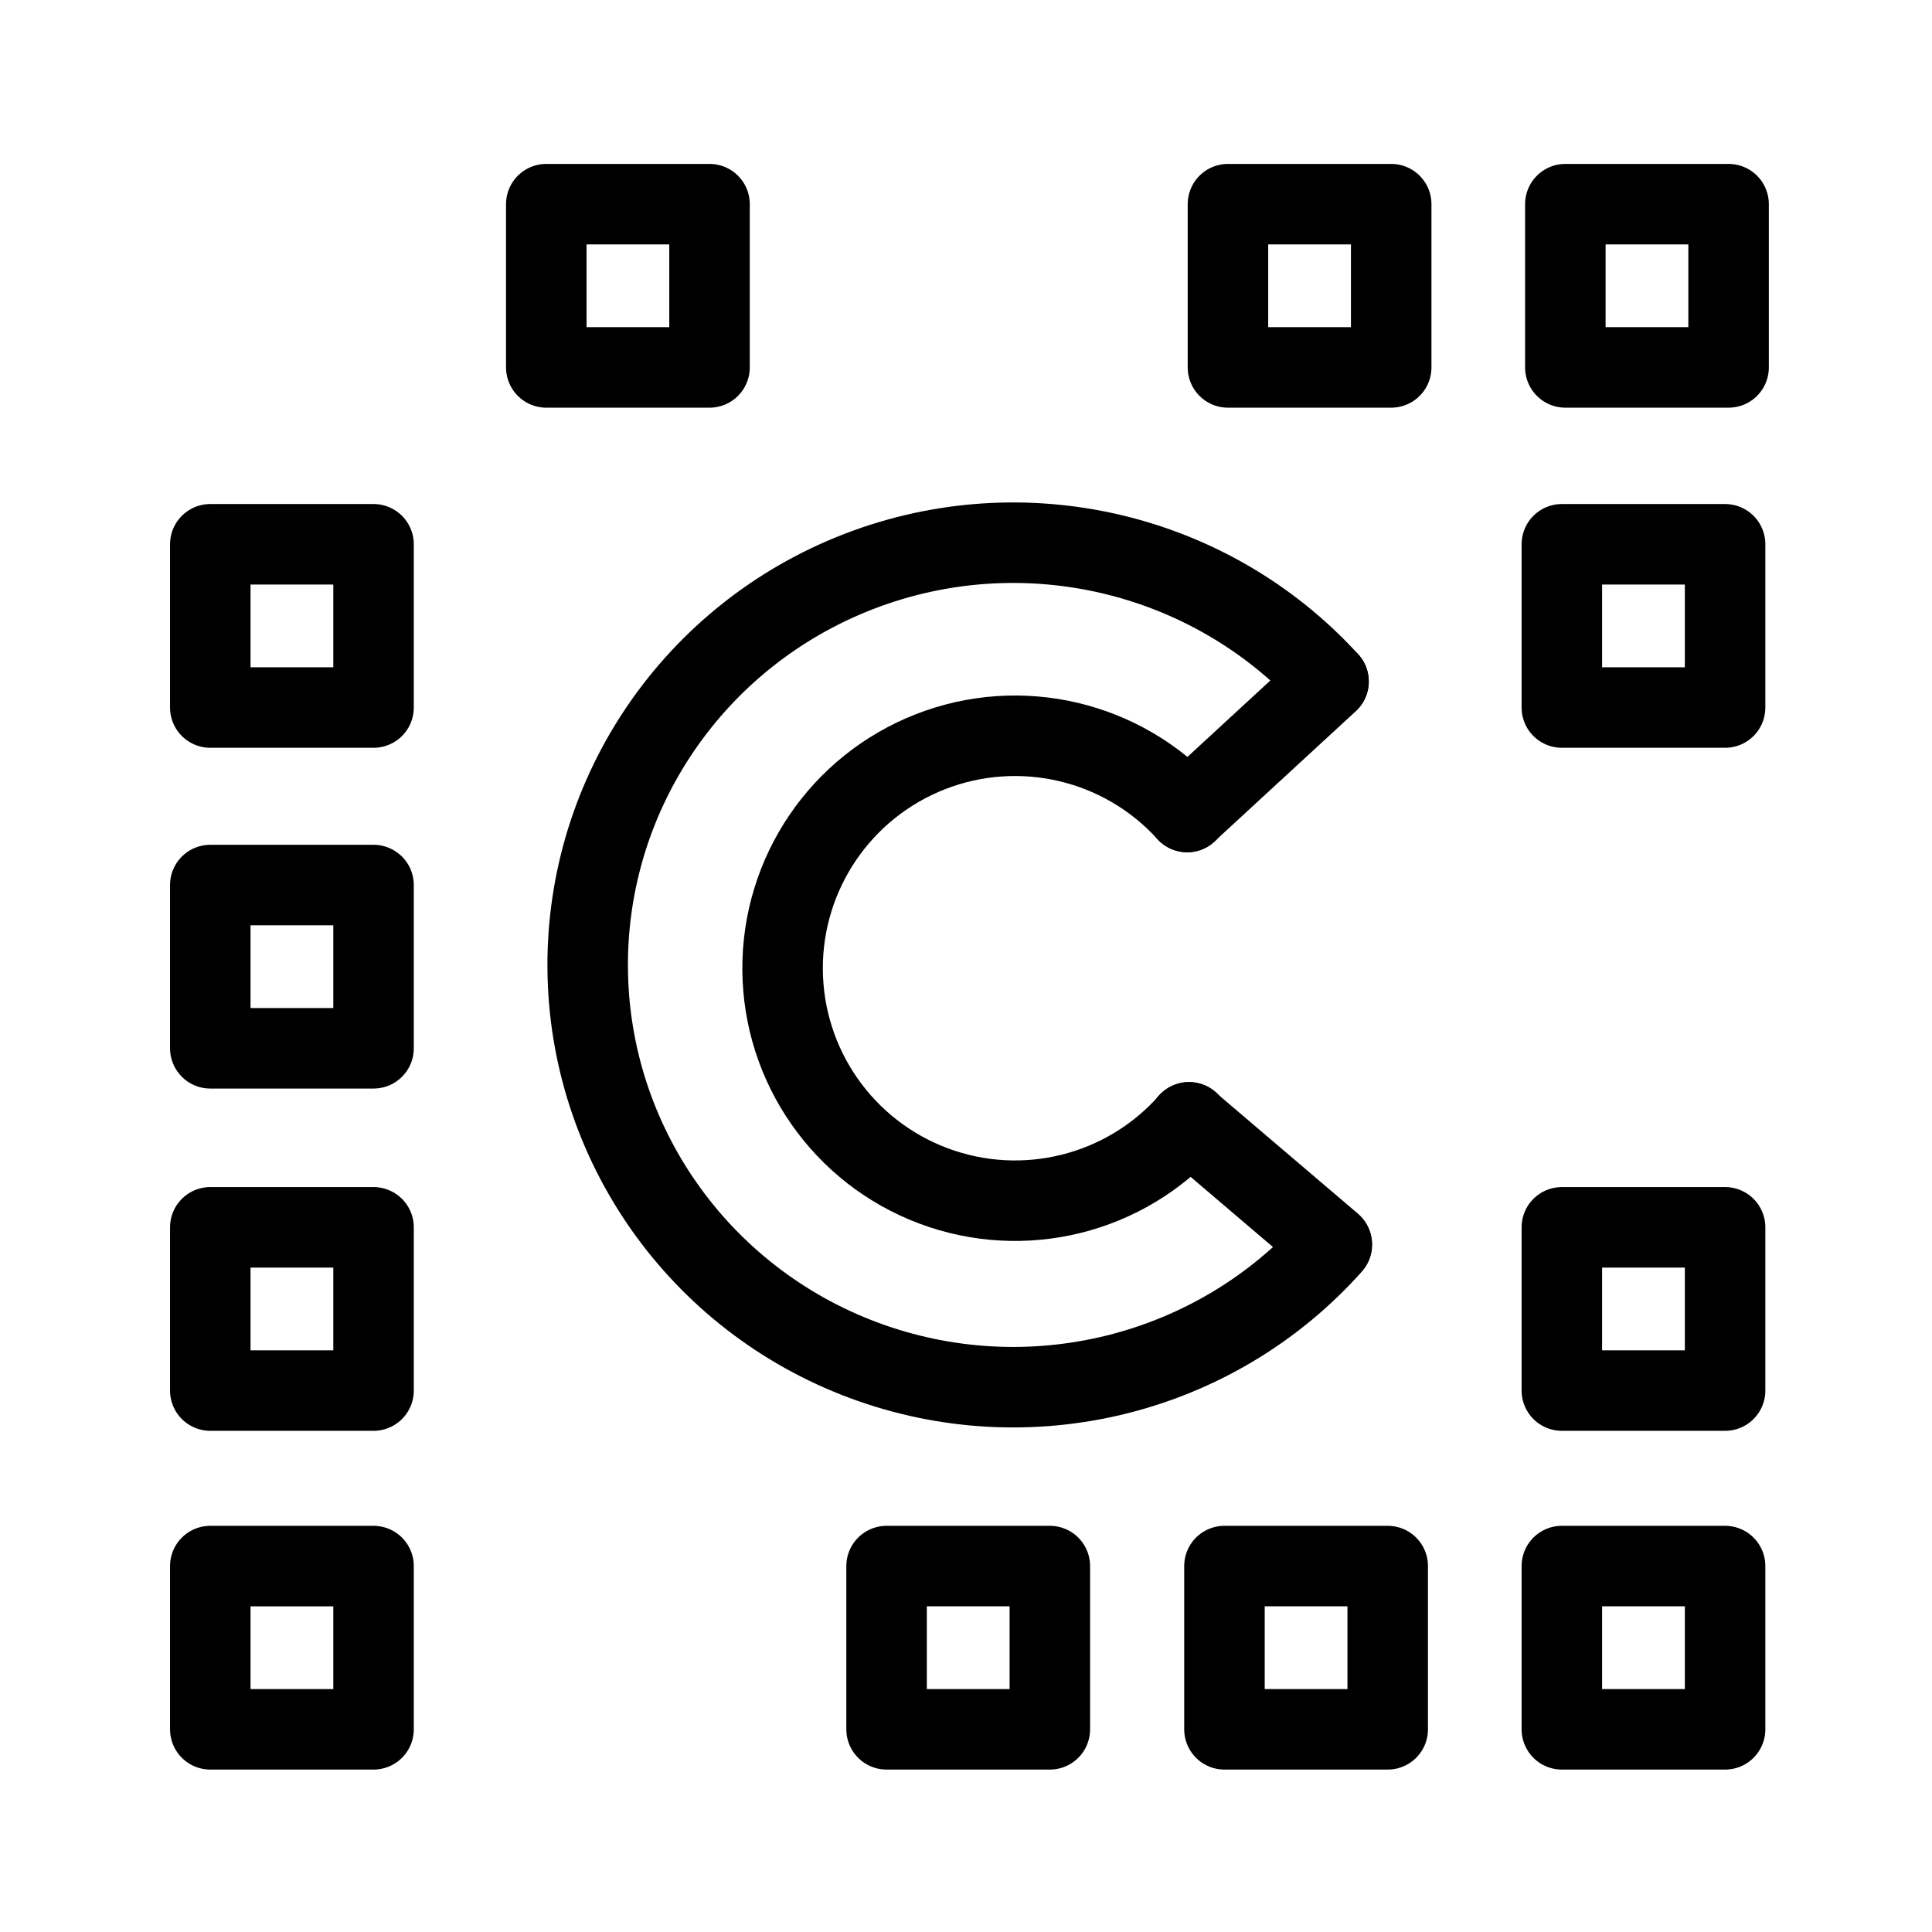
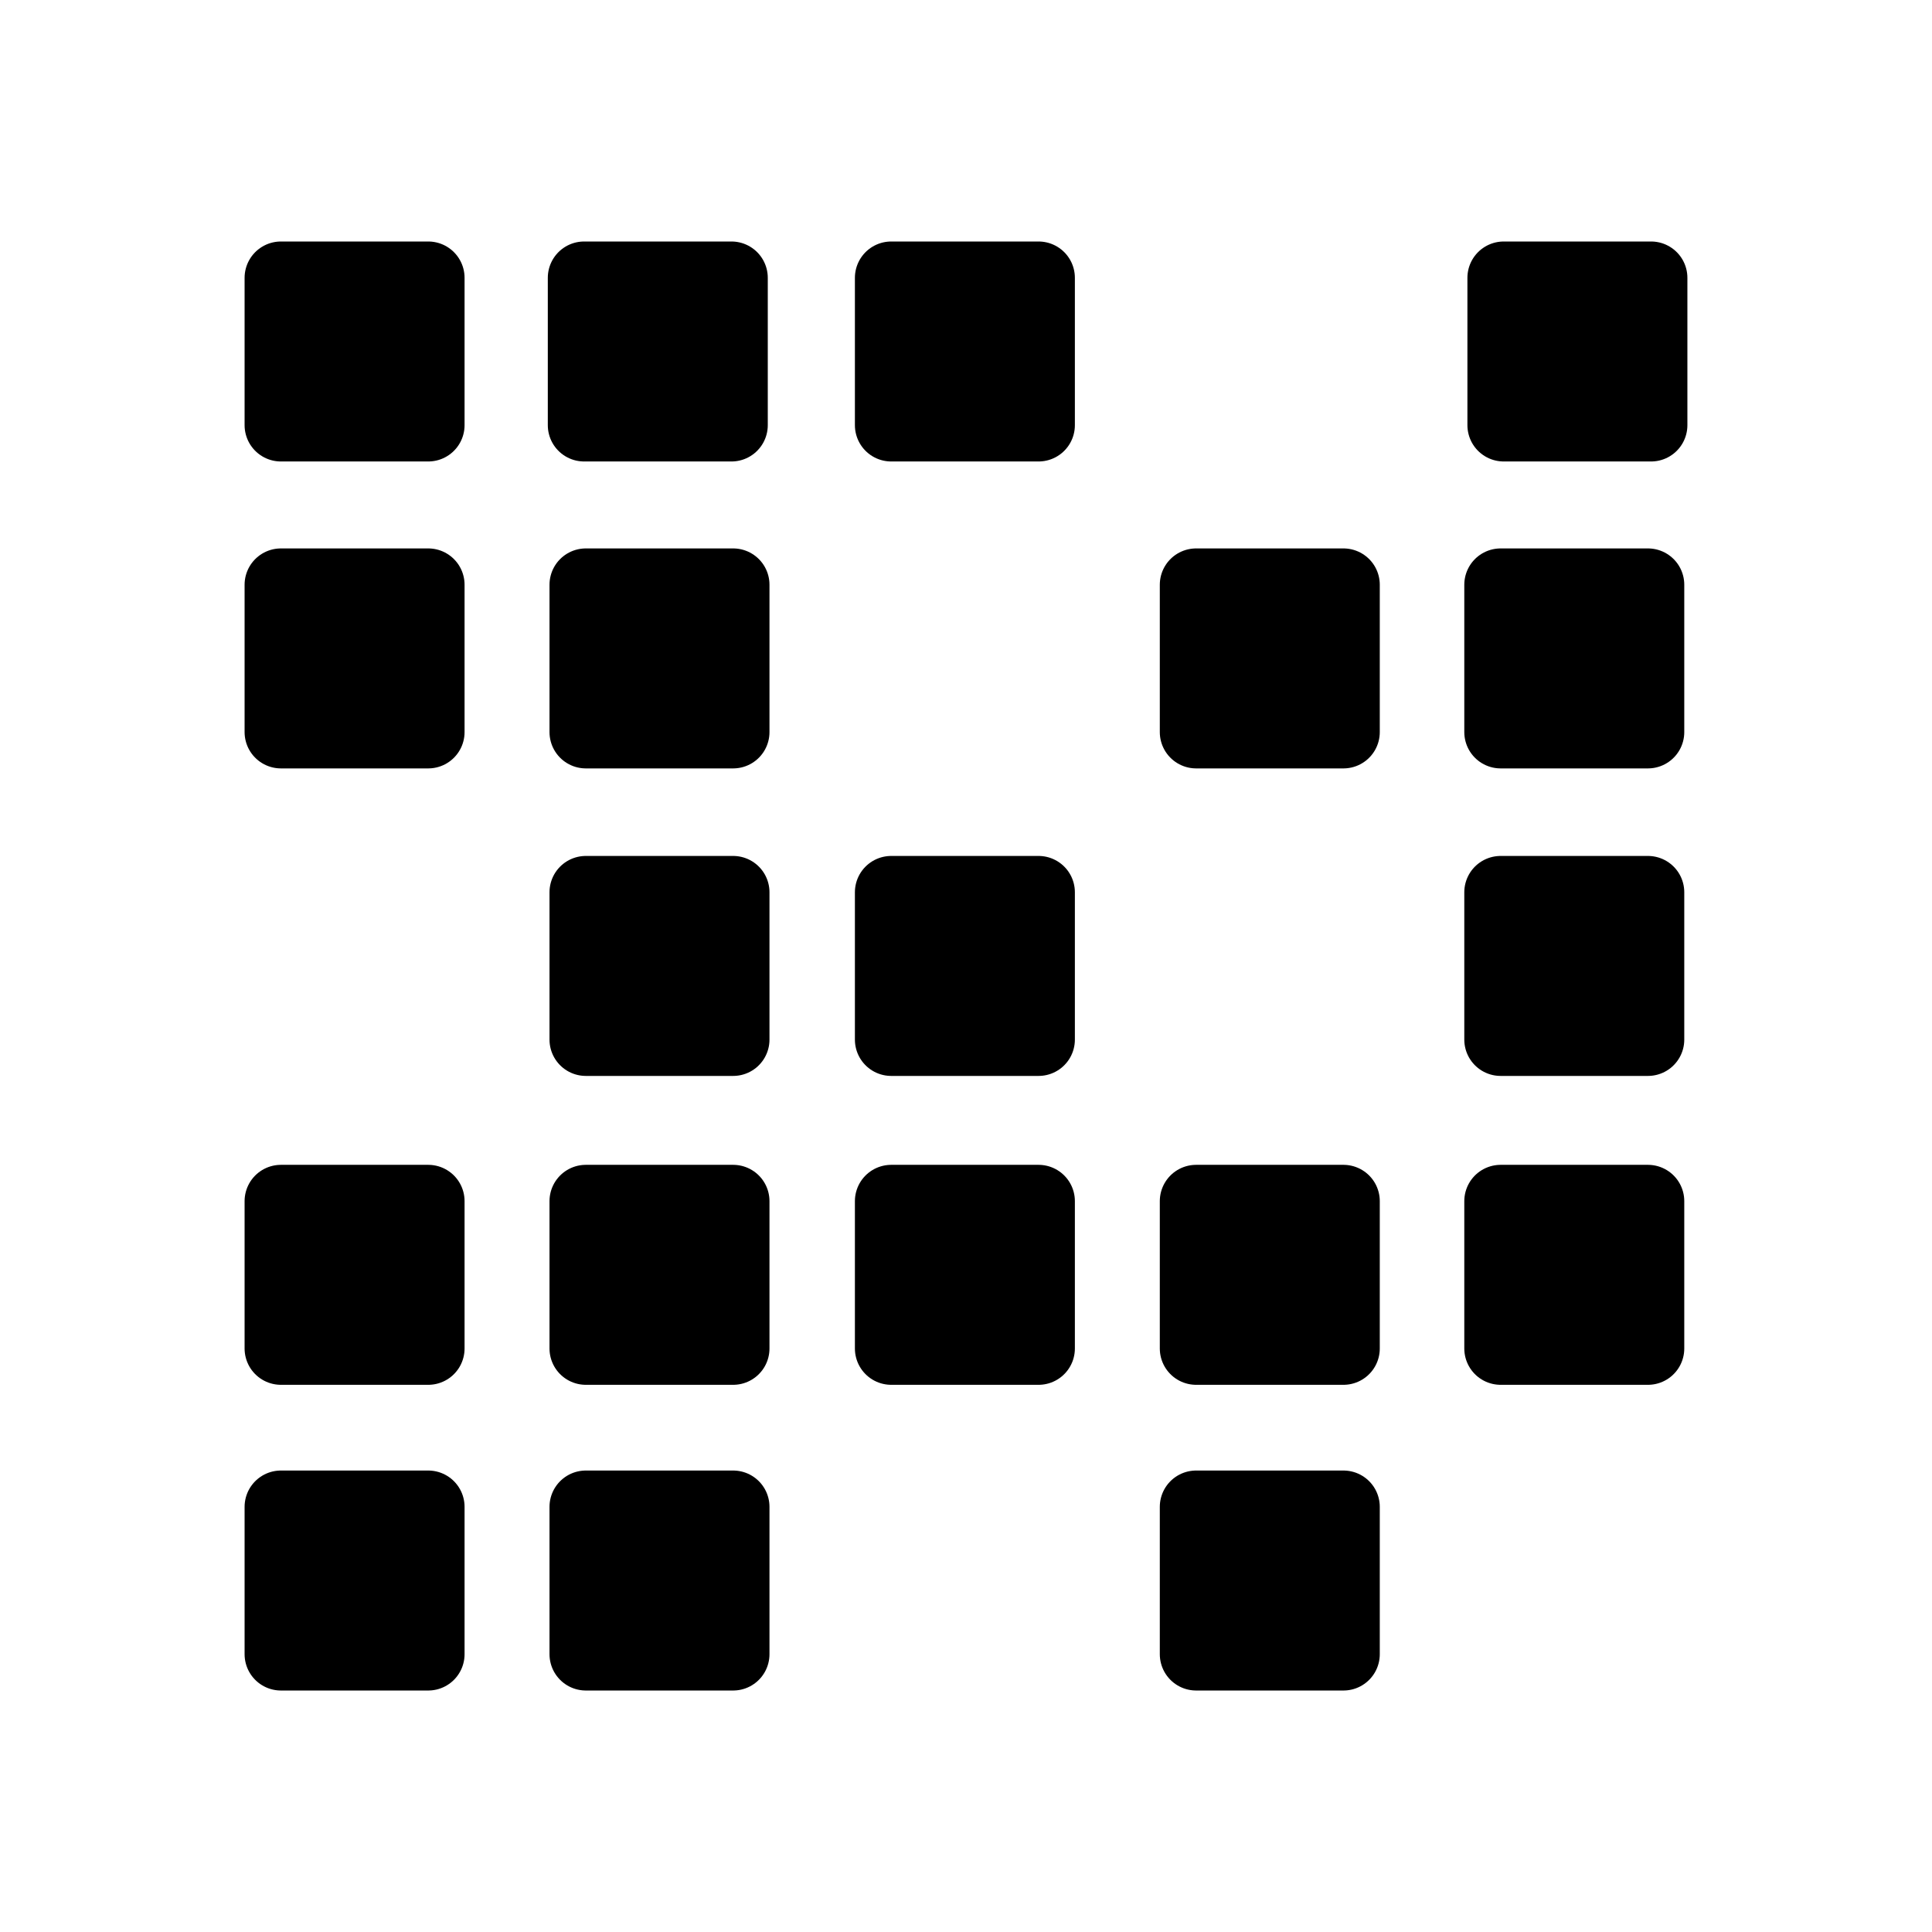
- <svg xmlns="http://www.w3.org/2000/svg" width="192" height="192" viewBox="0 0 192 192">
-   <path fill="none" d="M88.107 155.634h16.224v16.224H88.107Zm67.108 0h16.223v16.224h-16.223zm-33.53 0h16.224v16.224h-16.224Zm33.53-33.664h16.223v16.223h-16.223zM20.898 155.635h16.224v16.223H20.898Zm0-67.68h16.224v16.224H20.898Zm0 34.015h16.224v16.223H20.898Zm0-67.88h16.224v16.224H20.898Zm134.317 0h16.223v16.224h-16.223zm.347-33.8h16.223v16.224h-16.223zm-101.273 0h16.223v16.224H54.29Zm67.743 0h16.224v16.224h-16.224Z" style="fill-opacity:0;stroke:#000;stroke-width:8;stroke-linecap:round;stroke-linejoin:round;stroke-miterlimit:6;stroke-dasharray:none;paint-order:stroke fill markers" />
-   <g style="stroke-width:9.686;stroke-dasharray:none">
-     <g style="stroke-width:9.686;stroke-dasharray:none">
-       <path d="M104.616 139.582a27.97 27.97 0 0 1-30.78 7.653 27.97 27.97 0 0 1-18.14-26.017 27.97 27.97 0 0 1 17.821-26.235 27.97 27.97 0 0 1 30.87 7.276" style="display:inline;fill:none;stroke:#000;stroke-width:9.686;stroke-linecap:round;stroke-linejoin:round;stroke-miterlimit:57.5;stroke-dasharray:none;paint-order:stroke markers fill" transform="translate(31.774 -3.752) scale(.8259)" />
-       <g style="stroke-width:9.686;stroke-dasharray:none">
-         <path d="M121.792 154.318a51.202 50.806 0 0 1-56.342 13.9 51.202 50.806 0 0 1-33.207-47.254A51.202 50.806 0 0 1 64.865 73.31a51.202 50.806 0 0 1 56.51 13.216" style="display:inline;fill:none;stroke:#000;stroke-width:9.686;stroke-linecap:round;stroke-linejoin:round;stroke-miterlimit:57.5;stroke-dasharray:none;paint-order:stroke markers fill" transform="translate(31.774 -3.752) scale(.8259)" />
-         <path d="m121.395 86.553-17.028 15.69" style="fill:none;stroke:#000;stroke-width:9.686;stroke-linecap:round;stroke-linejoin:round;stroke-miterlimit:57.5;stroke-dasharray:none;paint-order:stroke markers fill" transform="translate(31.774 -3.752) scale(.8259)" />
-       </g>
-     </g>
-     <path d="m104.57 139.604 17.194 14.646" style="display:inline;fill:none;stroke:#000;stroke-width:9.686;stroke-linecap:round;stroke-linejoin:round;stroke-miterlimit:57.5;stroke-dasharray:none;paint-order:stroke markers fill" transform="translate(31.774 -3.752) scale(.8259)" />
+ <svg xmlns="http://www.w3.org/2000/svg" width="192" height="192" fill="none" version="1.1" viewBox="0 0 192 192">
+   <g fill="#000" stroke="#000" stroke-linecap="round" stroke-linejoin="round" stroke-miterlimit="6" stroke-width="7.22">
+     <path d="m88.569 119.37h14.641v14.641h-14.641z" />
+     <path d="m58.219 149.75h14.641v14.641h-14.641z" />
+     <path d="m118.87 149.75h14.641v14.641h-14.641z" />
+     <path d="m149.13 119.37h14.641v14.641h-14.641z" />
+     <path d="m118.87 119.37h14.641v14.641h-14.641z" />
+     <path d="m27.917 149.75h14.641v14.641h-14.641z" />
+     <path d="m58.219 88.673h14.641v14.641h-14.641z" />
+     <path d="m27.917 119.37h14.641v14.641h-14.641z" />
+     <path d="m58.219 119.37h14.641v14.641h-14.641z" />
+     <path d="m27.917 58.112h14.641v14.641h-14.641z" />
+     <path d="m58.219 58.112h14.641v14.641h-14.641z" />
+     <path d="m149.13 88.673h14.641v14.641h-14.641z" />
+     <path d="m88.569 88.673h14.641v14.641h-14.641z" />
+     <path d="m149.13 58.112h14.641v14.641h-14.641z" />
+     <path d="m118.87 58.112h14.641v14.641h-14.641z" />
+     <path d="m149.44 27.61h14.641v14.641h-14.641z" />
+     <path d="m58.05 27.61h14.641v14.641h-14.641z" />
+     <path d="m88.569 27.61h14.641v14.641h-14.641z" />
+     <path d="m27.917 27.61h14.641v14.641h-14.641z" />
  </g>
</svg>
